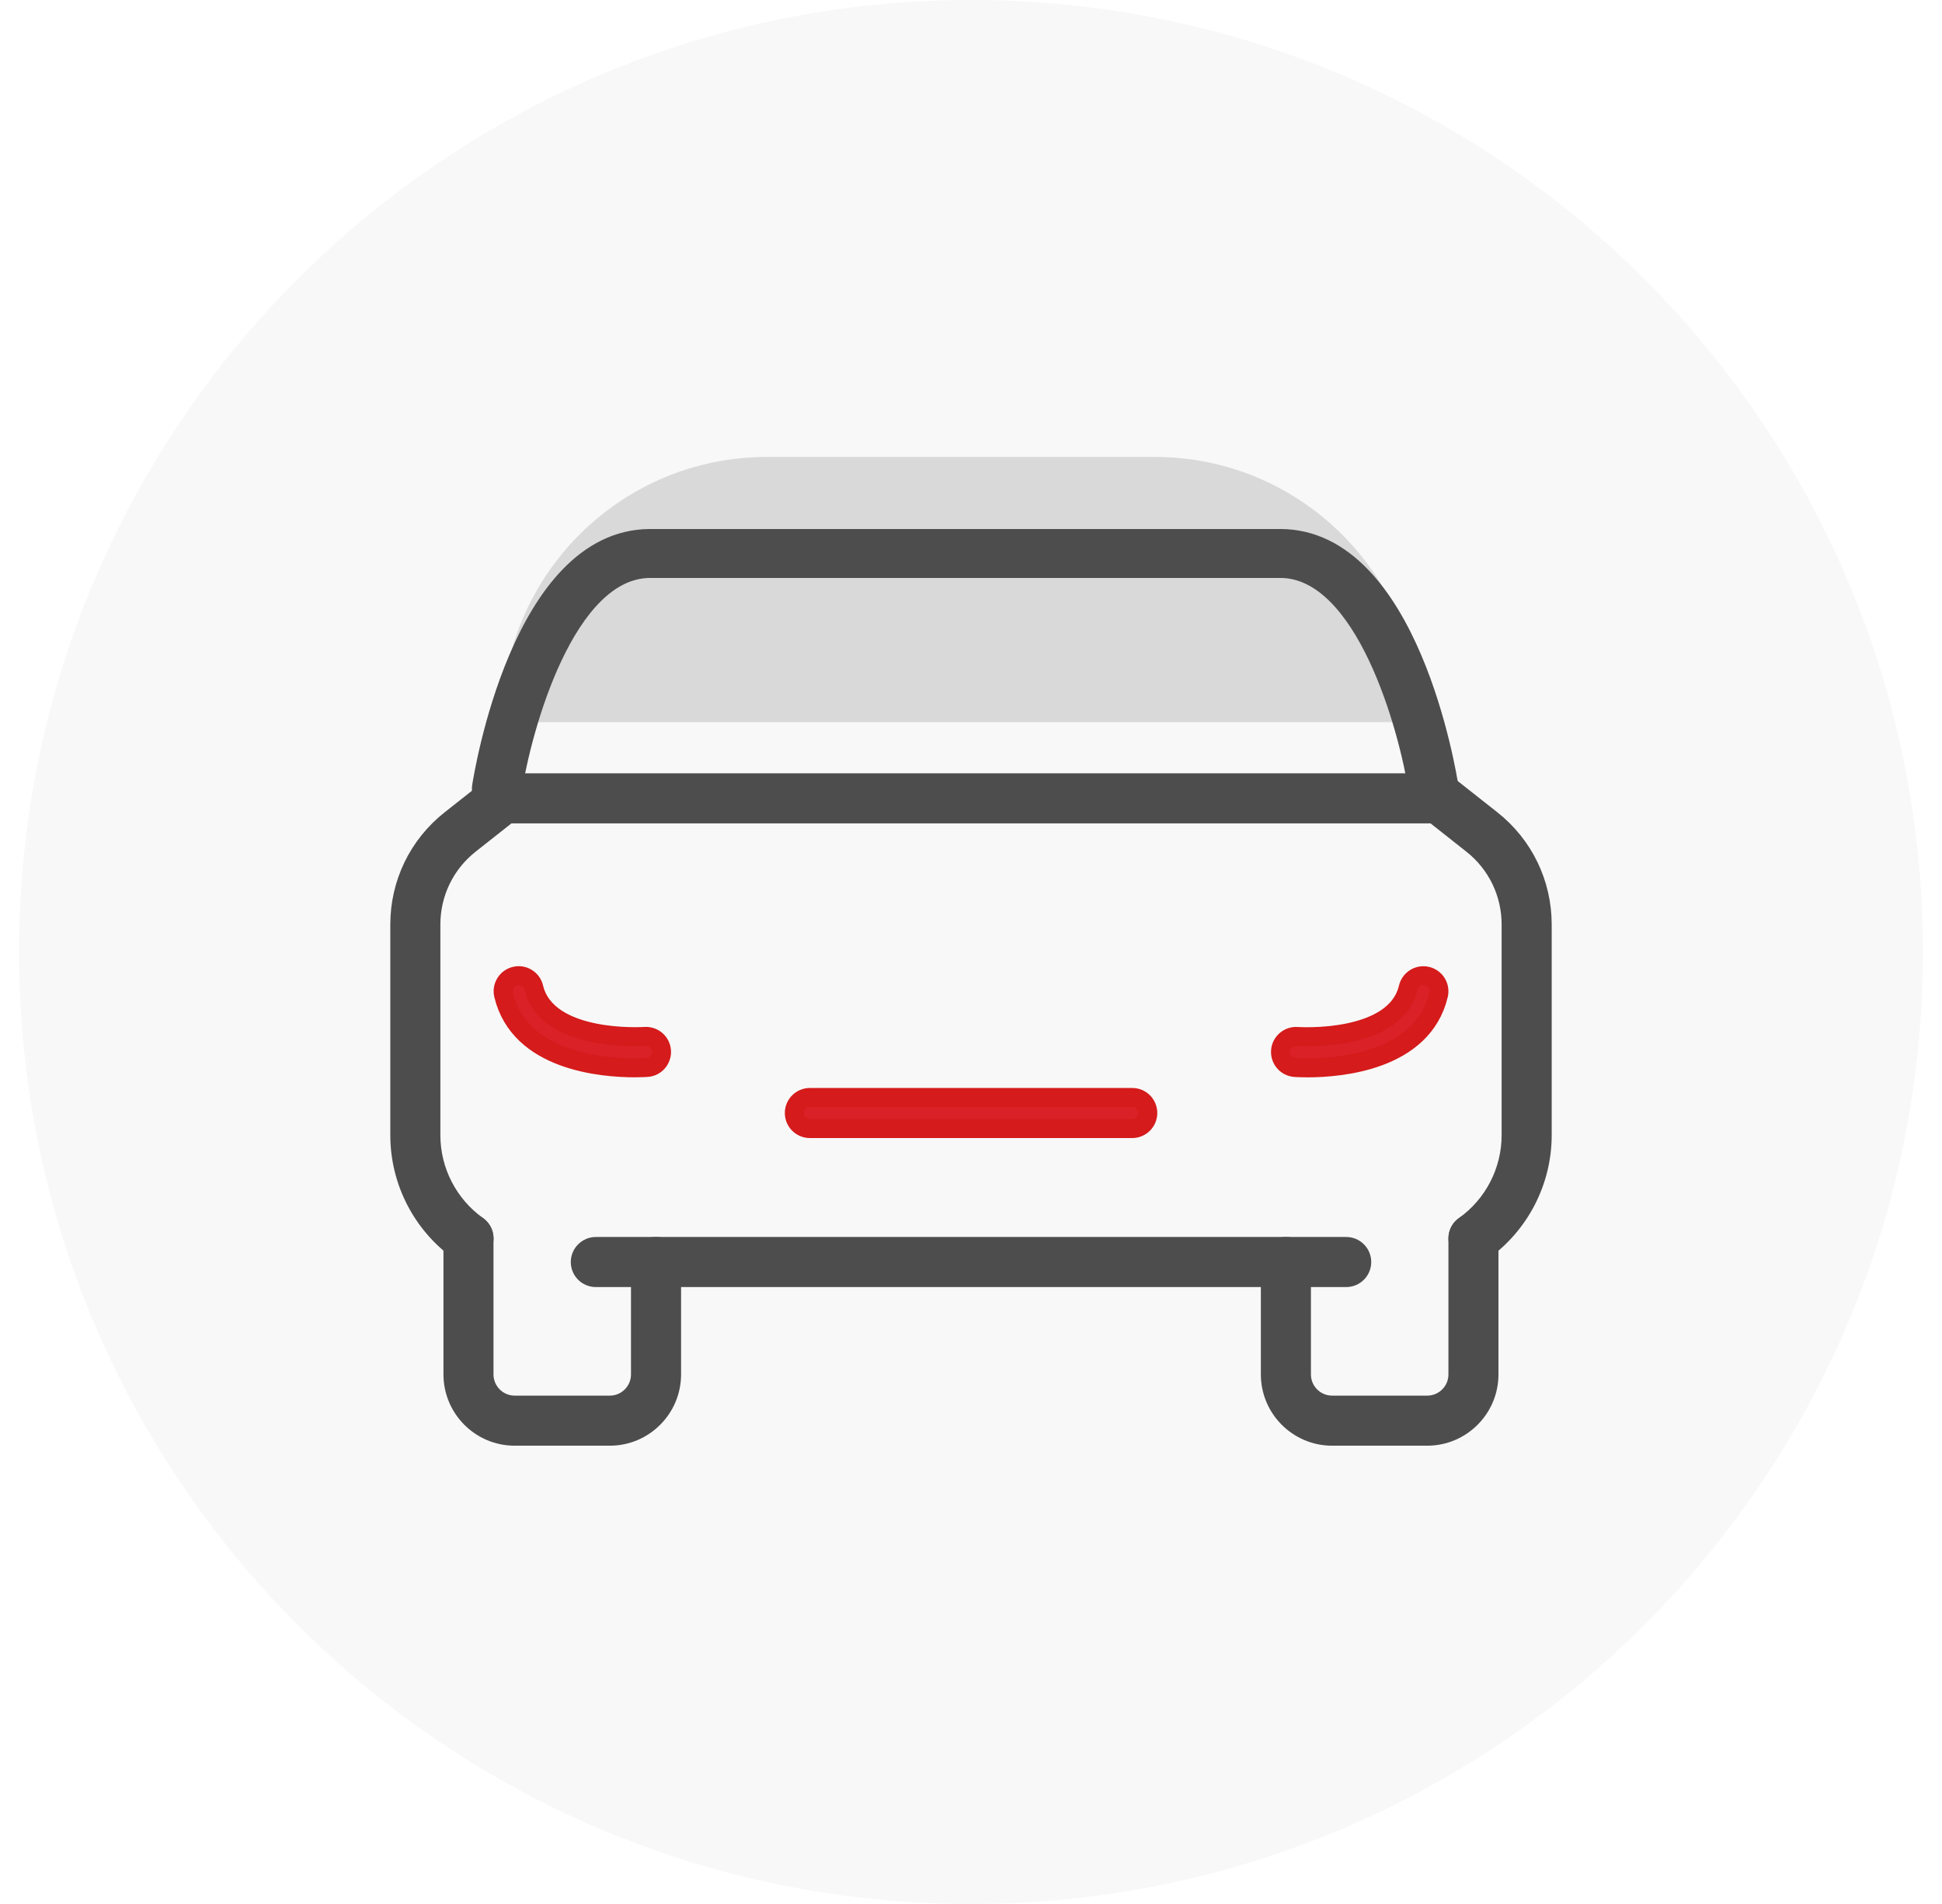
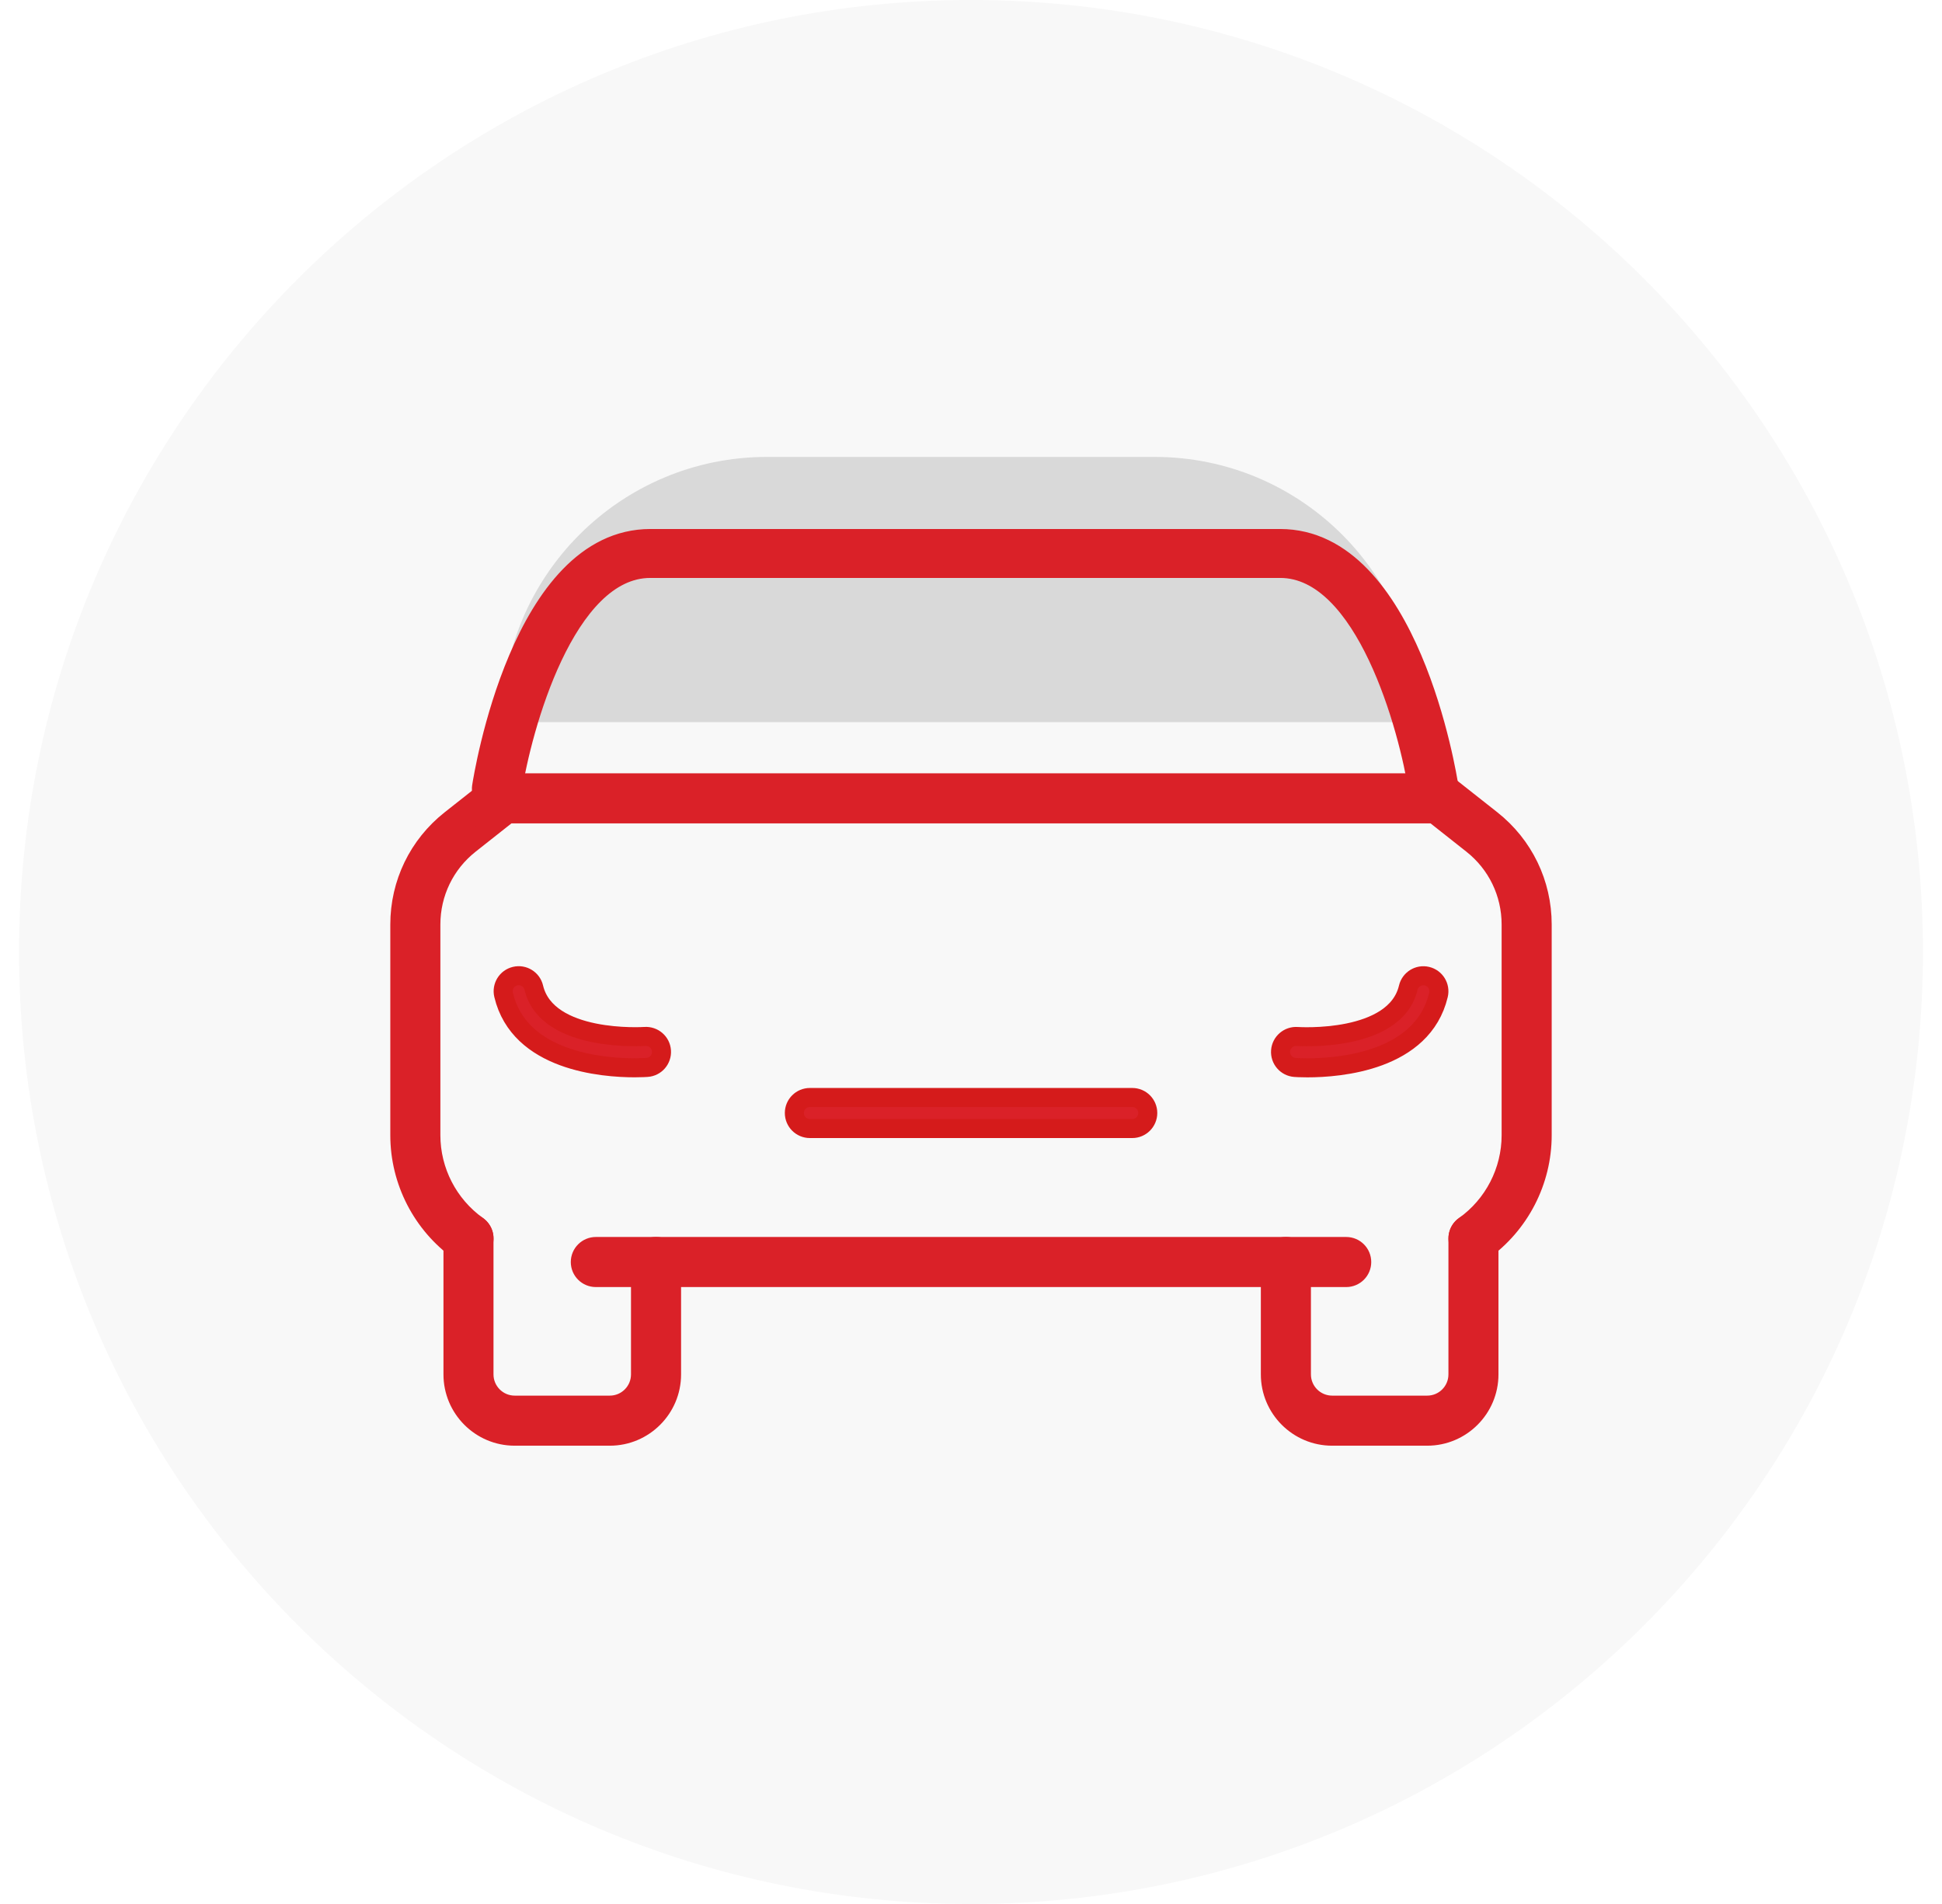
<svg xmlns="http://www.w3.org/2000/svg" width="51" height="50" viewBox="0 0 51 50" fill="none">
  <circle cx="25.5" cy="25" r="25" fill="#F8F8F8" />
  <path d="M13.178 18.964C13.178 15.118 16.296 11.999 20.143 11.999H30.322C34.168 11.999 37.286 15.118 37.286 18.964H13.178Z" fill="#D9D9D9" />
-   <path d="M16.016 37.715H13.516C12.623 37.715 11.896 36.987 11.896 36.093V32.523C11.896 32.297 12.078 32.115 12.303 32.115C12.527 32.115 12.71 32.298 12.71 32.523V36.093C12.71 36.538 13.072 36.9 13.516 36.9H16.015C16.46 36.9 16.821 36.538 16.821 36.093V33.14C16.821 32.915 17.004 32.733 17.228 32.733C17.453 32.733 17.636 32.916 17.636 33.14V36.093C17.636 36.987 16.908 37.715 16.015 37.715H16.016Z" fill="#4D4D4D" stroke="#4D4D4D" stroke-width="0.5" />
-   <path d="M37.483 37.715H34.983C34.09 37.715 33.362 36.987 33.362 36.093V33.14C33.362 32.915 33.545 32.733 33.77 32.733C33.994 32.733 34.177 32.916 34.177 33.14V36.093C34.177 36.538 34.539 36.9 34.983 36.9H37.482C37.927 36.9 38.288 36.538 38.288 36.093V32.523C38.288 32.297 38.47 32.115 38.695 32.115C38.92 32.115 39.102 32.298 39.102 32.523V36.093C39.102 36.987 38.375 37.715 37.481 37.715H37.483Z" fill="#4D4D4D" stroke="#4D4D4D" stroke-width="0.5" />
-   <path d="M35.353 33.549H15.648C15.422 33.549 15.24 33.367 15.24 33.142C15.24 32.917 15.423 32.734 15.648 32.734H35.354C35.579 32.734 35.761 32.917 35.761 33.142C35.761 33.367 35.578 33.549 35.354 33.549H35.353Z" fill="#4D4D4D" stroke="#4D4D4D" stroke-width="0.5" />
+   <path d="M16.016 37.715H13.516C12.623 37.715 11.896 36.987 11.896 36.093V32.523C11.896 32.297 12.078 32.115 12.303 32.115C12.527 32.115 12.71 32.298 12.71 32.523V36.093C12.71 36.538 13.072 36.9 13.516 36.9H16.015C16.46 36.9 16.821 36.538 16.821 36.093V33.14C16.821 32.915 17.004 32.733 17.228 32.733C17.453 32.733 17.636 32.916 17.636 33.14V36.093C17.636 36.987 16.908 37.715 16.015 37.715H16.016Z" fill="#DA2128" stroke="#DA2128" stroke-width="0.5" />
+   <path d="M37.483 37.715H34.983C34.09 37.715 33.362 36.987 33.362 36.093V33.14C33.362 32.915 33.545 32.733 33.77 32.733C33.994 32.733 34.177 32.916 34.177 33.14V36.093C34.177 36.538 34.539 36.9 34.983 36.9H37.482C37.927 36.9 38.288 36.538 38.288 36.093V32.523C38.288 32.297 38.47 32.115 38.695 32.115C38.92 32.115 39.102 32.298 39.102 32.523V36.093C39.102 36.987 38.375 37.715 37.481 37.715H37.483Z" fill="#DA2128" stroke="#DA2128" stroke-width="0.5" />
+   <path d="M35.353 33.549H15.648C15.422 33.549 15.24 33.367 15.24 33.142C15.24 32.917 15.423 32.734 15.648 32.734H35.354C35.579 32.734 35.761 32.917 35.761 33.142C35.761 33.367 35.578 33.549 35.354 33.549H35.353Z" fill="#DA2128" stroke="#DA2128" stroke-width="0.5" />
  <path d="M29.735 29.636H21.269C21.043 29.636 20.861 29.453 20.861 29.228C20.861 29.003 21.044 28.821 21.269 28.821H29.735C29.96 28.821 30.142 29.003 30.142 29.228C30.142 29.453 29.959 29.636 29.735 29.636Z" fill="#DA2128" stroke="#D51B1B" stroke-width="0.5" />
-   <path d="M12.303 32.93C12.222 32.93 12.139 32.906 12.067 32.855C11.085 32.154 10.5 31.017 10.5 29.812V24.279C10.5 23.199 10.986 22.196 11.833 21.527L12.95 20.646C13.022 20.589 13.11 20.558 13.202 20.558H37.798C37.89 20.558 37.978 20.589 38.05 20.646L39.167 21.527C40.014 22.196 40.5 23.199 40.5 24.279V29.812C40.5 31.017 39.914 32.154 38.933 32.855C38.75 32.986 38.496 32.943 38.365 32.76C38.234 32.577 38.276 32.322 38.459 32.191C39.227 31.643 39.685 30.754 39.685 29.812V24.279C39.685 23.45 39.312 22.68 38.661 22.167L37.656 21.373H13.344L12.339 22.167C11.688 22.68 11.315 23.45 11.315 24.279V29.812C11.315 30.754 11.773 31.643 12.541 32.191C12.724 32.322 12.767 32.576 12.635 32.76C12.556 32.871 12.431 32.93 12.303 32.93Z" fill="#4D4D4D" stroke="#4D4D4D" stroke-width="0.5" />
+   <path d="M12.303 32.93C12.222 32.93 12.139 32.906 12.067 32.855C11.085 32.154 10.5 31.017 10.5 29.812V24.279C10.5 23.199 10.986 22.196 11.833 21.527L12.95 20.646C13.022 20.589 13.11 20.558 13.202 20.558H37.798C37.89 20.558 37.978 20.589 38.05 20.646L39.167 21.527C40.014 22.196 40.5 23.199 40.5 24.279V29.812C40.5 31.017 39.914 32.154 38.933 32.855C38.75 32.986 38.496 32.943 38.365 32.76C38.234 32.577 38.276 32.322 38.459 32.191C39.227 31.643 39.685 30.754 39.685 29.812V24.279C39.685 23.45 39.312 22.68 38.661 22.167L37.656 21.373H13.344L12.339 22.167C11.688 22.68 11.315 23.45 11.315 24.279V29.812C11.315 30.754 11.773 31.643 12.541 32.191C12.724 32.322 12.767 32.576 12.635 32.76C12.556 32.871 12.431 32.93 12.303 32.93Z" fill="#DA2128" stroke="#DA2128" stroke-width="0.5" />
  <path d="M16.668 28.041C15.825 28.041 13.639 27.869 13.225 26.125C13.173 25.906 13.308 25.686 13.528 25.634C13.746 25.582 13.966 25.717 14.018 25.936C14.362 27.387 16.91 27.22 16.935 27.218C17.16 27.203 17.355 27.37 17.371 27.595C17.387 27.819 17.22 28.015 16.995 28.031C16.972 28.032 16.852 28.041 16.668 28.041V28.041Z" fill="#DA2128" stroke="#D51B1B" stroke-width="0.5" />
  <path d="M34.334 28.042C34.15 28.042 34.03 28.034 34.006 28.032C33.782 28.015 33.613 27.82 33.63 27.595C33.647 27.371 33.843 27.203 34.067 27.219C34.092 27.221 36.64 27.388 36.983 25.938C37.035 25.719 37.255 25.583 37.474 25.635C37.693 25.687 37.828 25.906 37.777 26.125C37.363 27.87 35.177 28.042 34.334 28.042L34.334 28.042Z" fill="#DA2128" stroke="#D51B1B" stroke-width="0.5" />
-   <path d="M13.051 21.106C13.031 21.106 13.012 21.105 12.991 21.102C12.769 21.07 12.615 20.871 12.647 20.657C12.689 20.39 13.682 14.142 17.079 14.142H25.349C25.574 14.142 25.756 14.318 25.756 14.534C25.756 14.751 25.574 14.927 25.349 14.927H17.079C14.841 14.927 13.704 19.145 13.454 20.771C13.424 20.966 13.25 21.106 13.051 21.106Z" fill="#4D4D4D" stroke="#4D4D4D" stroke-width="0.5" />
-   <path d="M37.647 21.106C37.448 21.106 37.274 20.966 37.244 20.771C36.995 19.145 35.858 14.927 33.619 14.927H25.349C25.124 14.927 24.942 14.751 24.942 14.534C24.942 14.318 25.124 14.142 25.349 14.142H33.619C37.016 14.142 38.01 20.39 38.051 20.657C38.083 20.871 37.929 21.07 37.707 21.102C37.687 21.105 37.667 21.106 37.647 21.106Z" fill="#4D4D4D" stroke="#4D4D4D" stroke-width="0.5" />
+   <path d="M13.051 21.106C13.031 21.106 13.012 21.105 12.991 21.102C12.769 21.07 12.615 20.871 12.647 20.657C12.689 20.39 13.682 14.142 17.079 14.142H25.349C25.574 14.142 25.756 14.318 25.756 14.534C25.756 14.751 25.574 14.927 25.349 14.927H17.079C14.841 14.927 13.704 19.145 13.454 20.771C13.424 20.966 13.25 21.106 13.051 21.106Z" fill="#DA2128" stroke="#DA2128" stroke-width="0.5" />
+   <path d="M37.647 21.106C37.448 21.106 37.274 20.966 37.244 20.771C36.995 19.145 35.858 14.927 33.619 14.927H25.349C25.124 14.927 24.942 14.751 24.942 14.534C24.942 14.318 25.124 14.142 25.349 14.142H33.619C37.016 14.142 38.01 20.39 38.051 20.657C38.083 20.871 37.929 21.07 37.707 21.102C37.687 21.105 37.667 21.106 37.647 21.106Z" fill="#DA2128" stroke="#DA2128" stroke-width="0.5" />
</svg>
